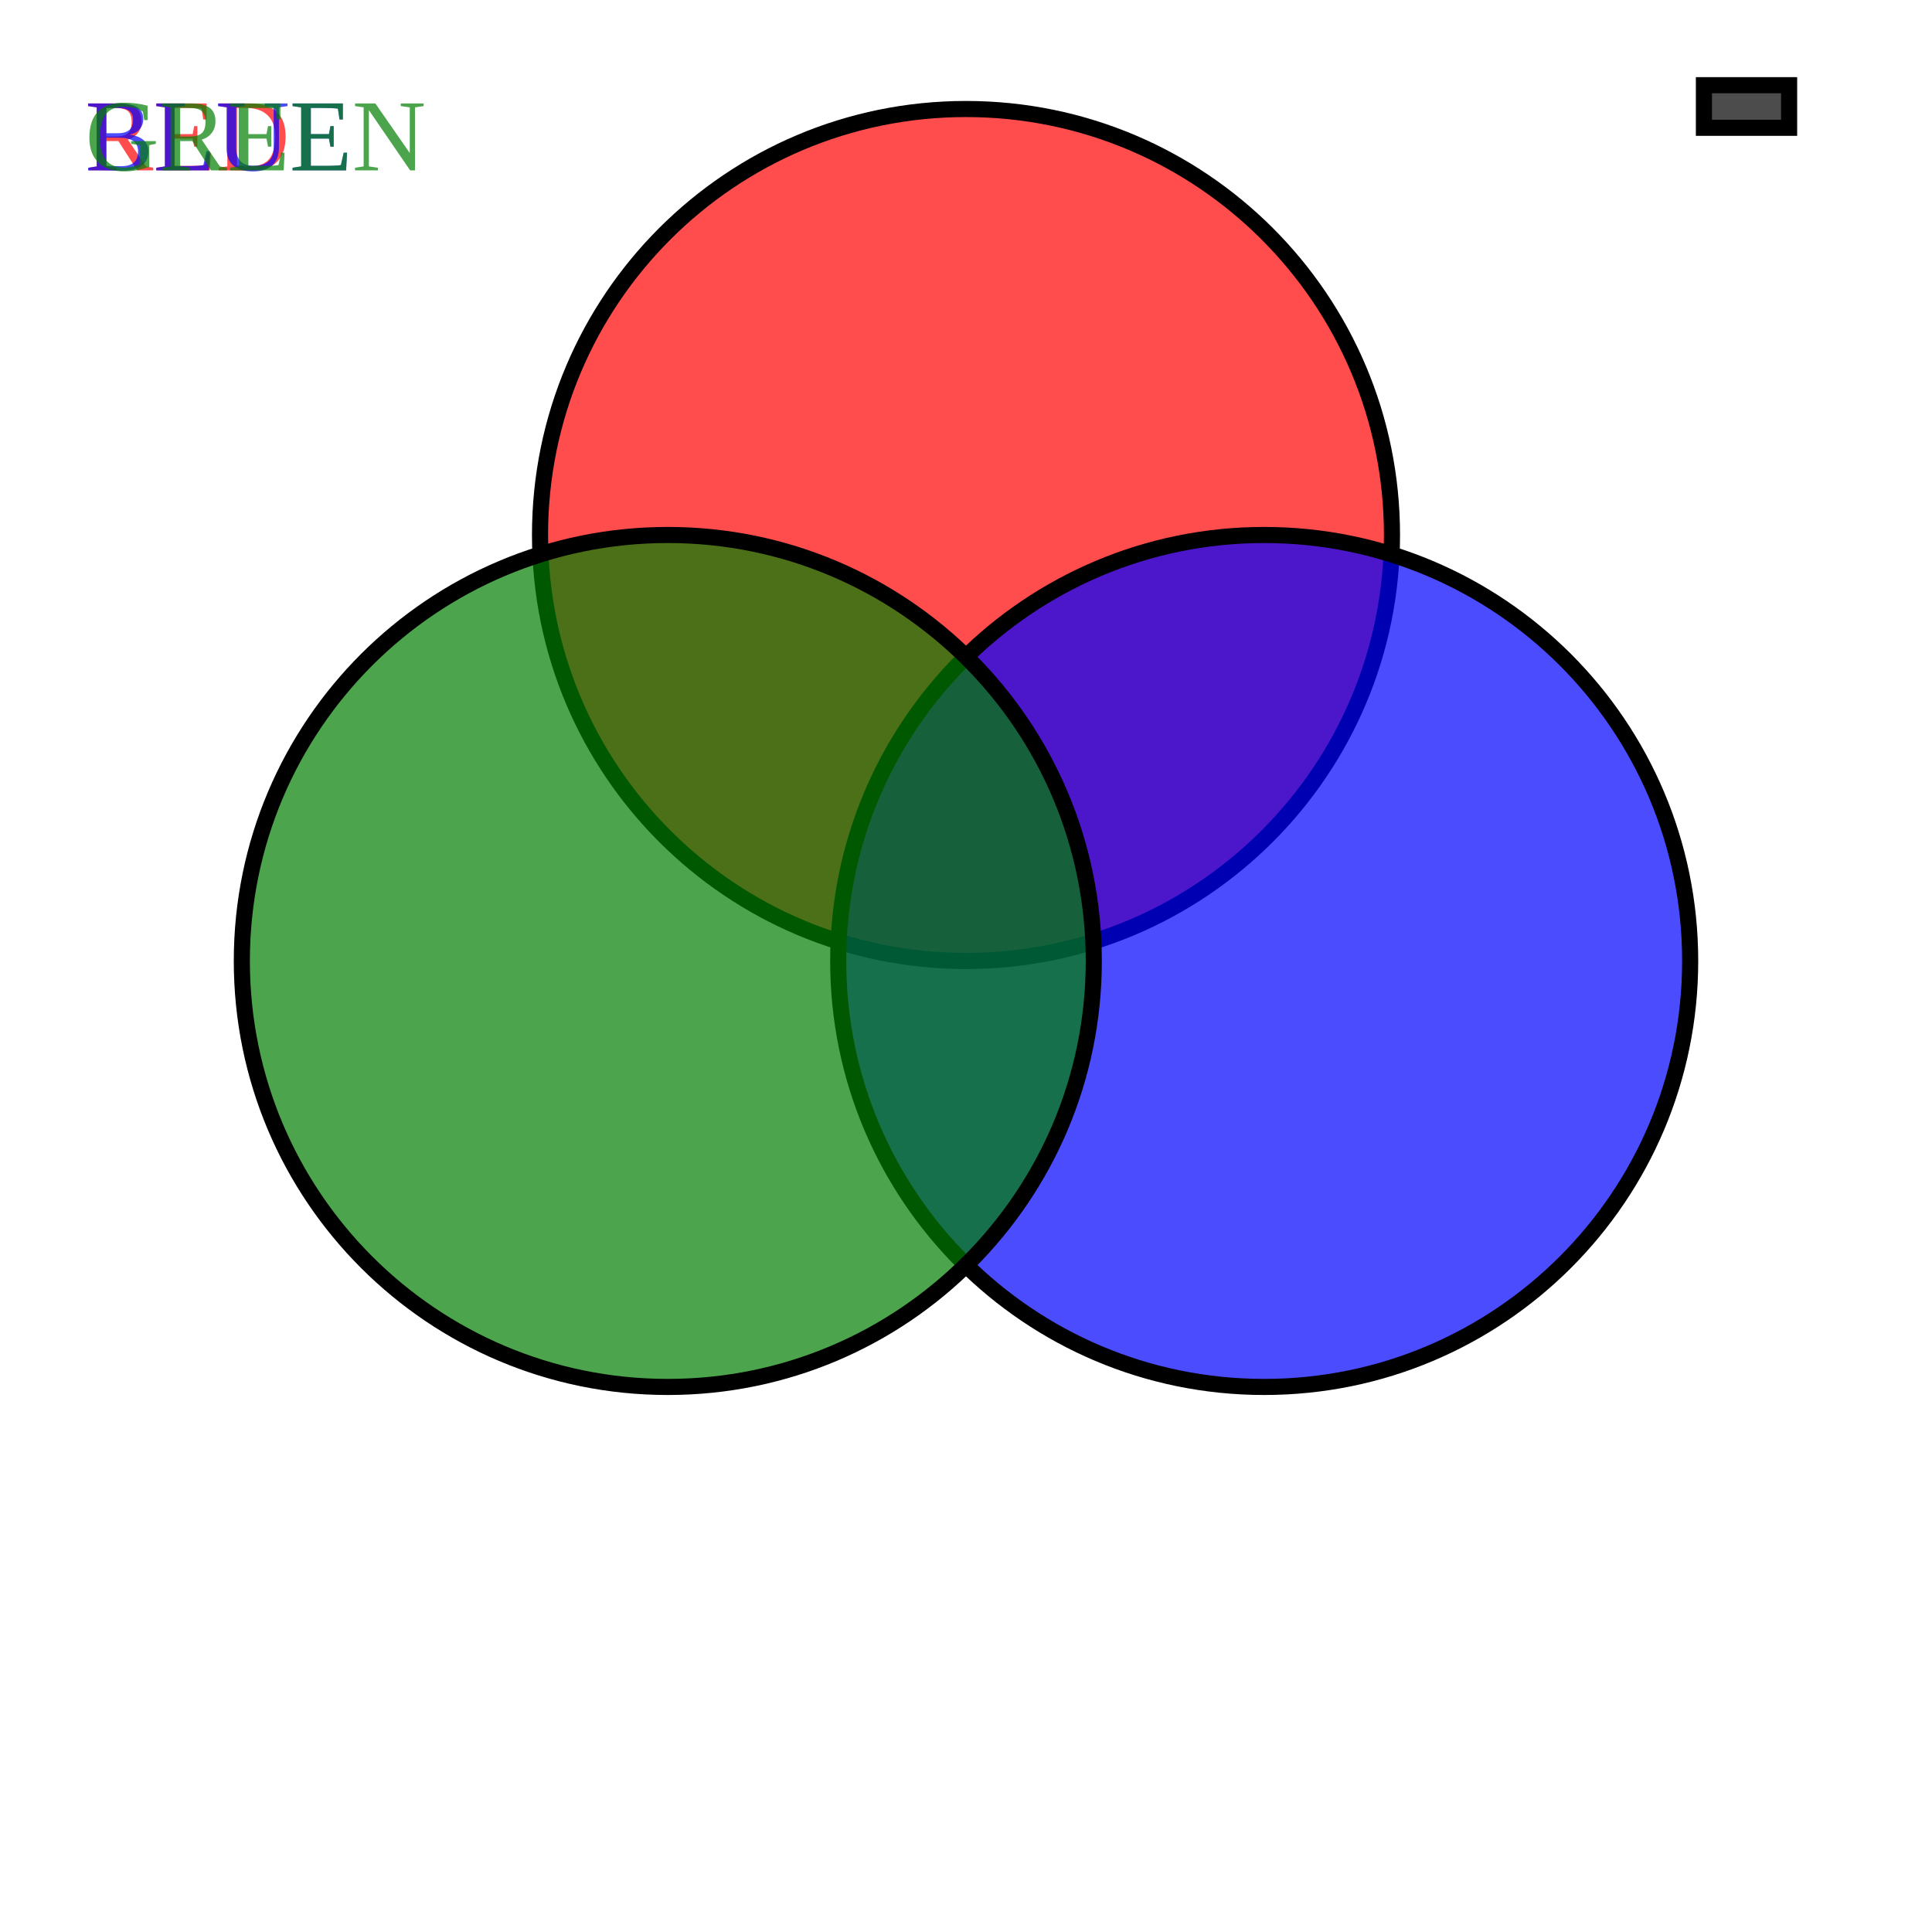
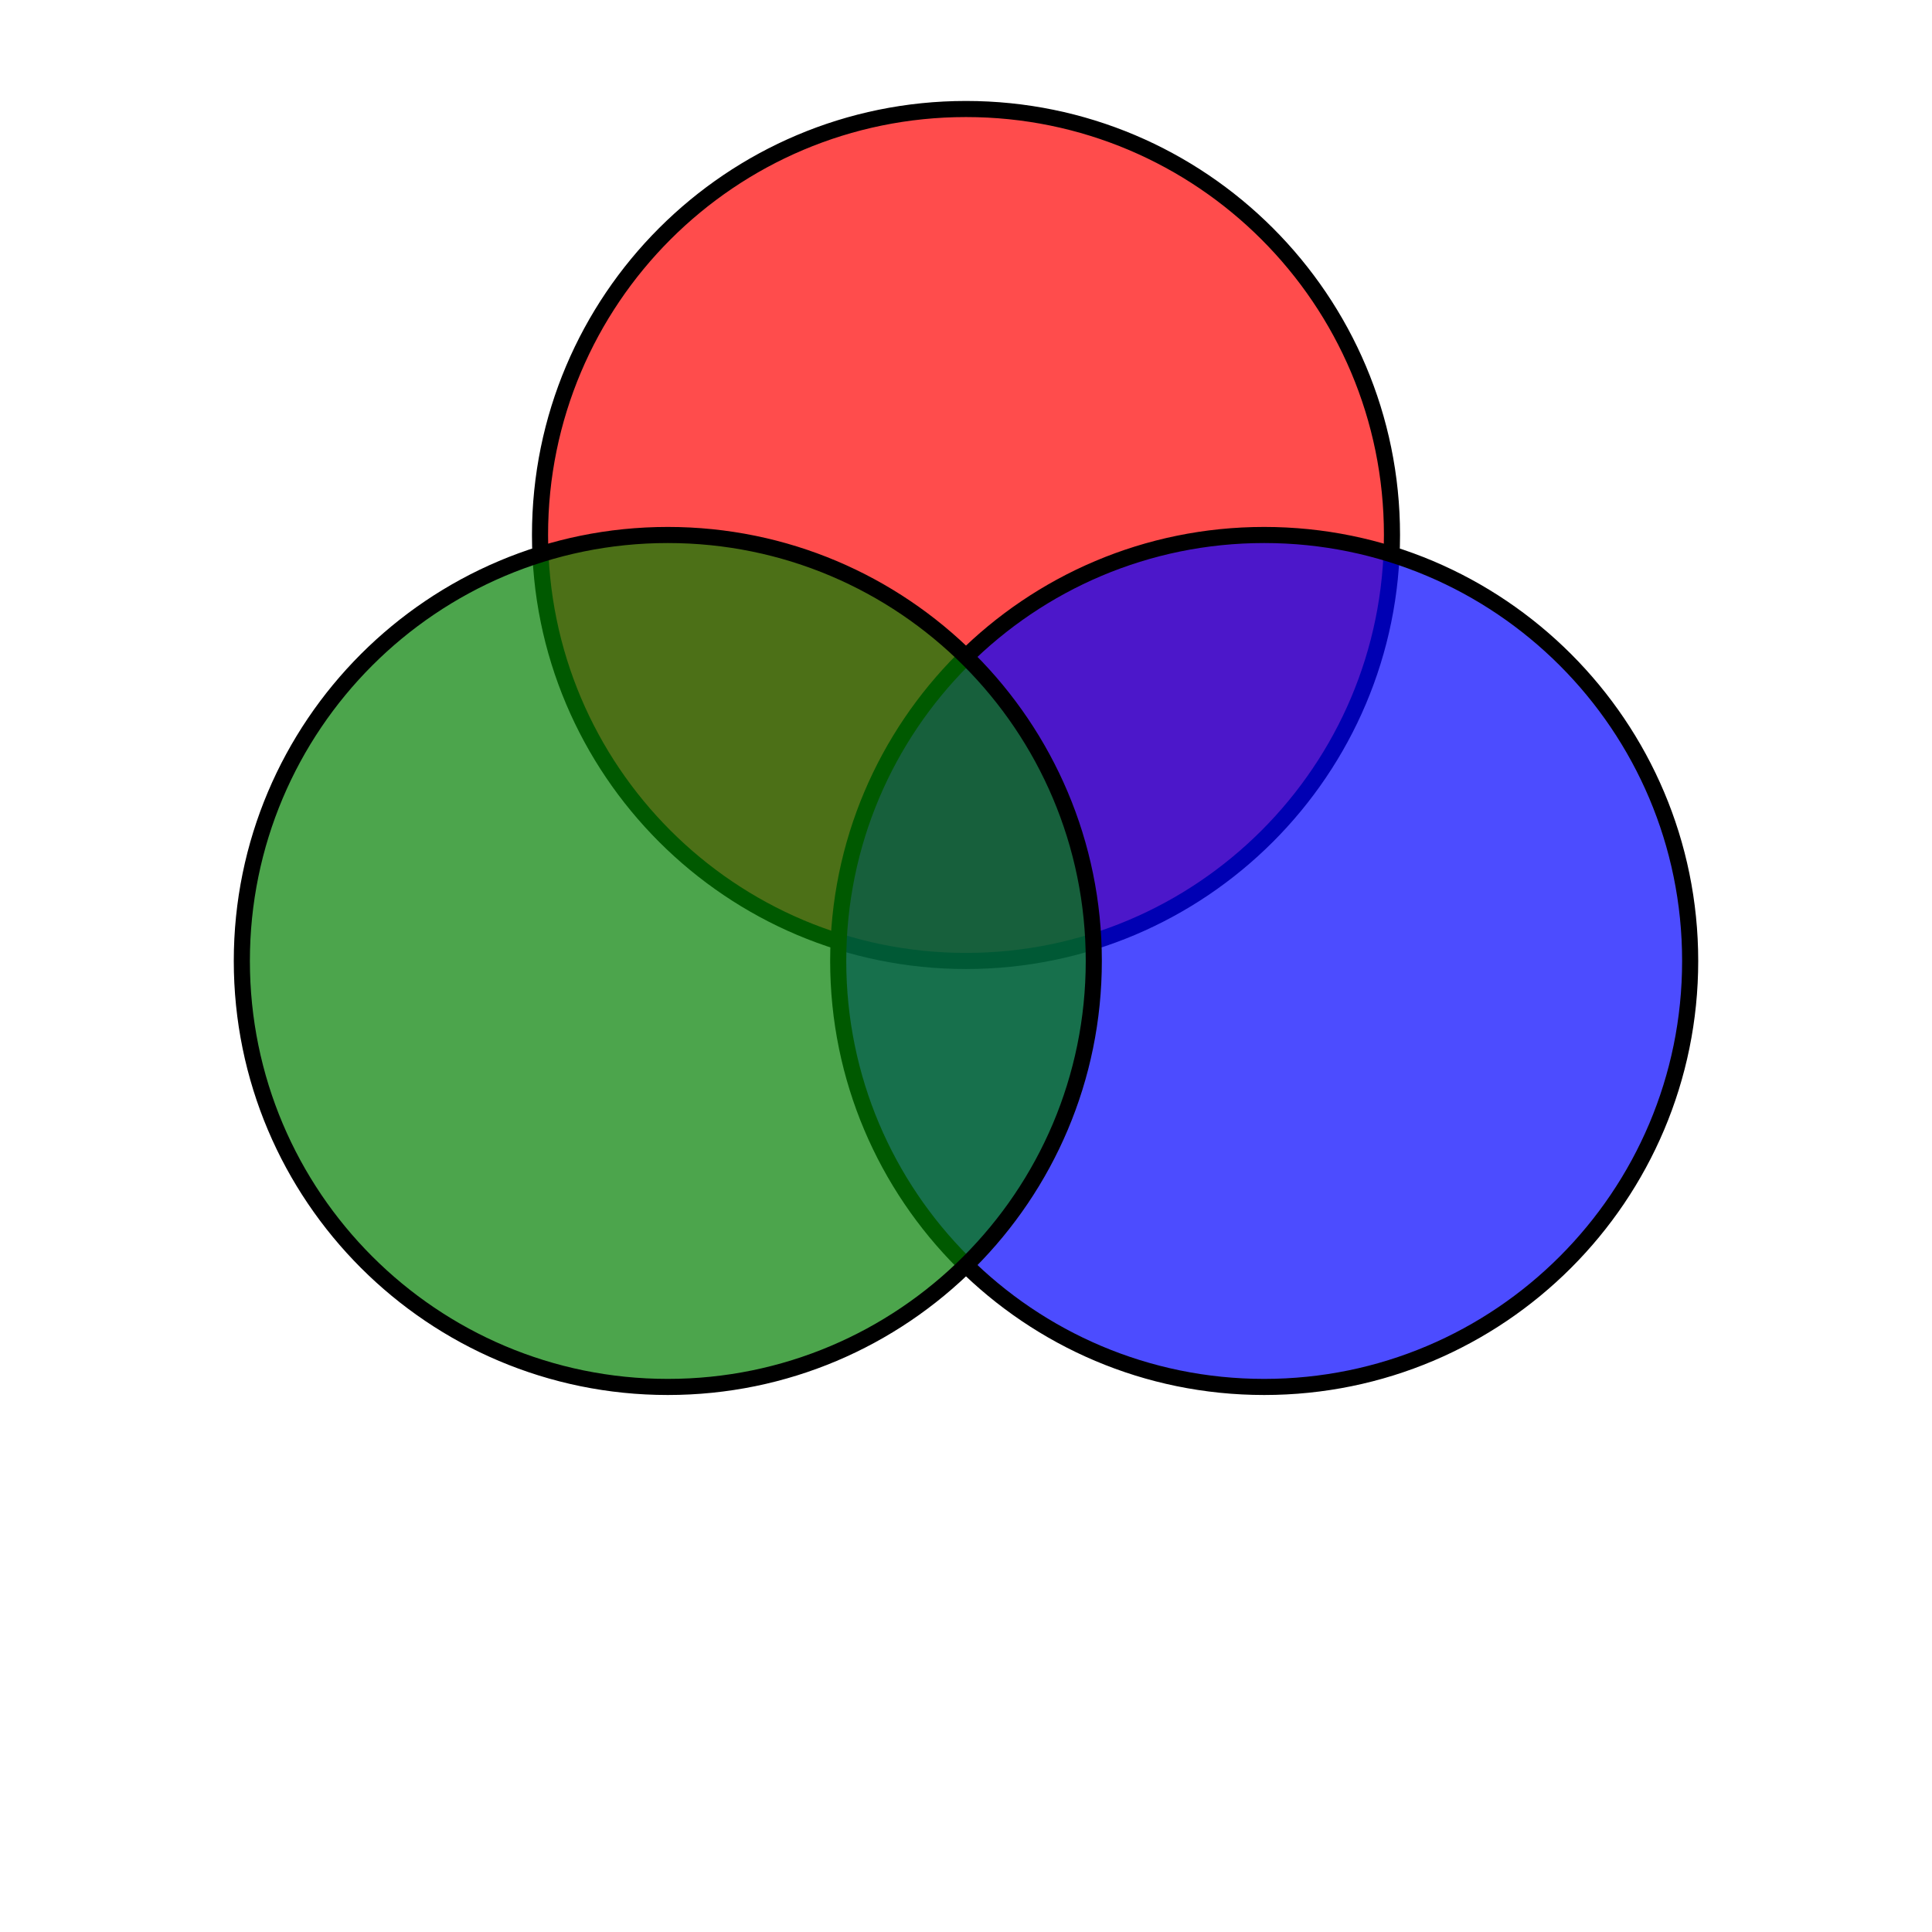
<svg xmlns="http://www.w3.org/2000/svg" width="12cm" height="12cm">
  <g style="fill-opacity:0.7; stroke:black; stroke-width:0.1cm;">
    <circle id="red" cx="6cm" cy="2cm" r="100" style="fill:red;" transform="translate(0,50)" />
    <circle id="blue" cx="6cm" cy="2cm" r="100" style="fill:blue;" transform="translate(70,150)" />
    <circle id="green" cx="6cm" cy="2cm" r="100" style="fill:green;" transform="translate(-70,150)" />
-     <rect id="back" x="400" y="20" width="20" height="10" style="fill:black; " />
-     <text id="text_red" x="20" y="40" style="font-size: 2em; text-anchor: start; fill:red; stroke:none;">RED</text>
-     <text id="text_blue" x="20" y="40" style="font-size: 2em; text-anchor: start; fill:blue; stroke:none;">BLUE</text>
-     <text id="text_green" x="20" y="40" style="font-size: 2em; text-anchor: start; fill:green; stroke:none;">GREEN</text>
+     <rect id="back" x="400" y="20" width="20" height="10" style="fill:black; display:none;" />
+     <text id="text_red" x="20" y="40" style="font-size: 2em; text-anchor: start; fill:red; stroke:none; display:none;">RED</text>
+     <text id="text_blue" x="20" y="40" style="font-size: 2em; text-anchor: start; fill:blue; stroke:none; display:none;">BLUE</text>
+     <text id="text_green" x="20" y="40" style="font-size: 2em; text-anchor: start; fill:green; stroke:none; display:none;">GREEN</text>
  </g>
</svg>
